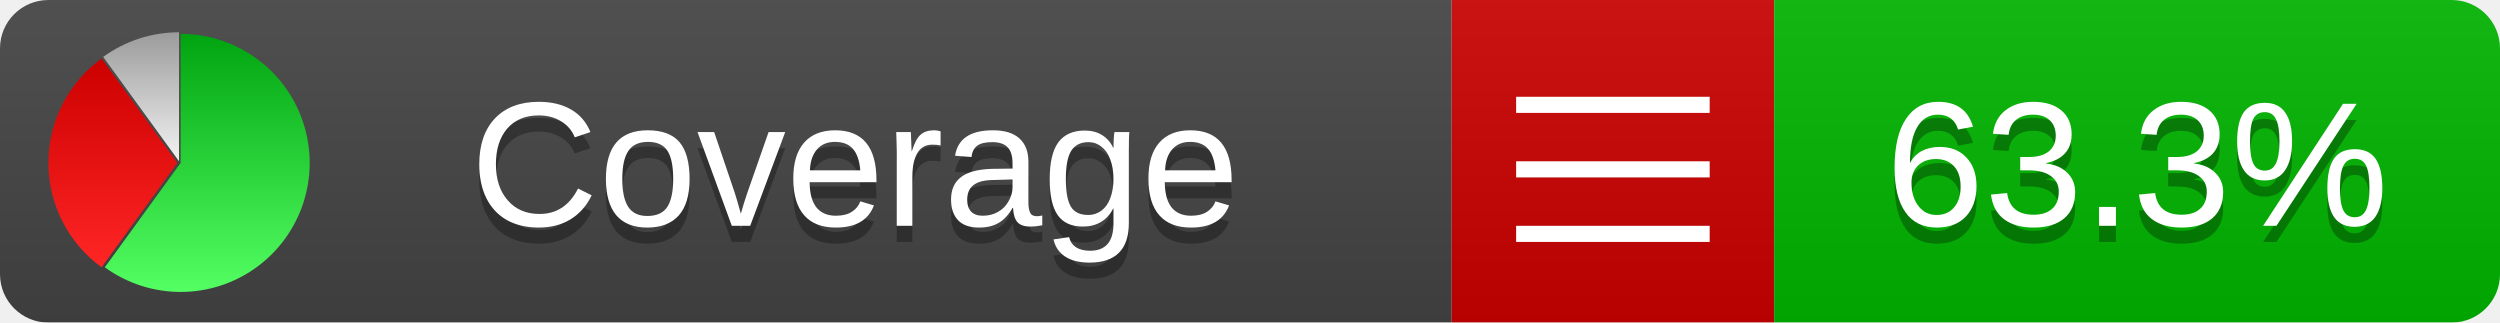
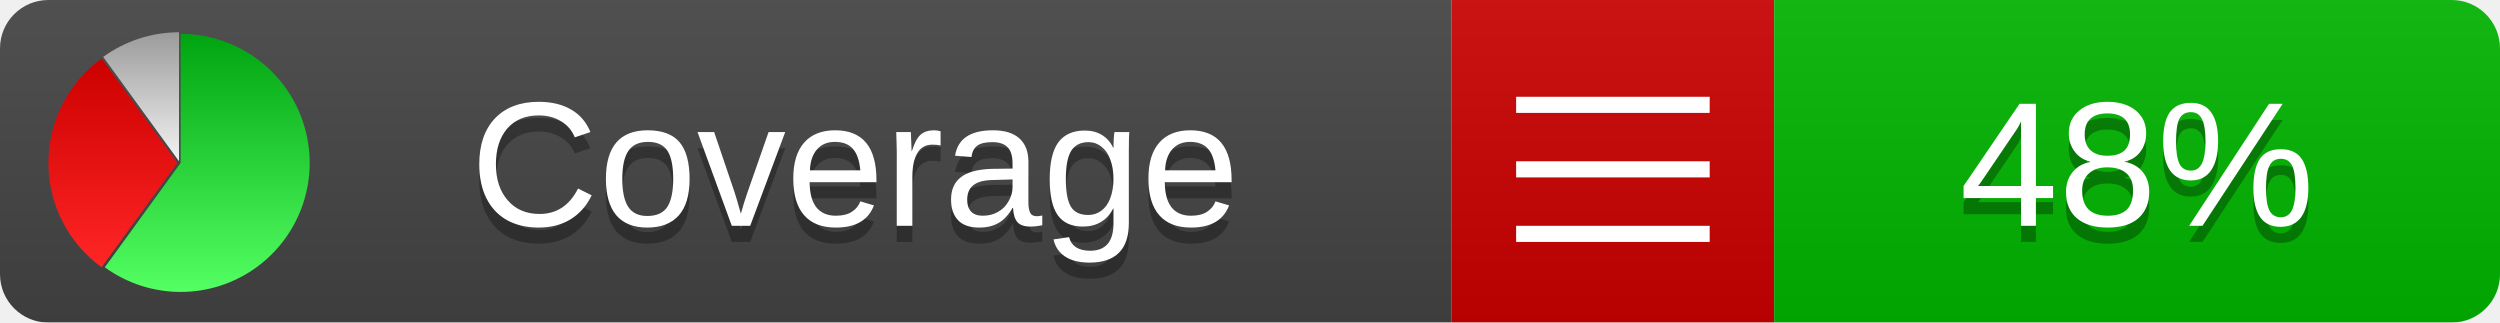
<svg xmlns="http://www.w3.org/2000/svg" xmlns:xlink="http://www.w3.org/1999/xlink" width="155" height="20">
  <style type="text/css">
          
            @keyframes fadeout {
              0 % { visibility: visible; opacity: 1; }
              40% { visibility: visible; opacity: 1; }
              50% { visibility: hidden; opacity: 0; }
              90% { visibility: hidden; opacity: 0; }
              100% { visibility: visible; opacity: 1; }
            }
            @keyframes fadein {
              0% { visibility: hidden; opacity: 0; }
              40% { visibility: hidden; opacity: 0; }
              50% { visibility: visible; opacity: 1; }
              90% { visibility: visible; opacity: 1; }
              100% { visibility: hidden; opacity: 0; }
            }
            .linecoverage {
                animation-duration: 10s;
                animation-name: fadeout;
                animation-iteration-count: infinite;
            }
            .branchcoverage {
                animation-duration: 10s;
                animation-name: fadein;
                animation-iteration-count: infinite;
            }
          
    </style>
  <defs>
    <linearGradient id="gradient" x2="0" y2="100%">
      <stop offset="0" stop-color="#bbb" stop-opacity=".1" />
      <stop offset="1" stop-opacity=".1" />
    </linearGradient>
    <linearGradient id="green" x2="0" y2="100%">
      <stop offset="0" stop-color="#00A410" />
      <stop offset="1" stop-color="#53FF63" />
    </linearGradient>
    <linearGradient id="red" x2="0" y2="100%">
      <stop offset="0" stop-color="#C00" />
      <stop offset="1" stop-color="#FF2525" />
    </linearGradient>
    <linearGradient id="gray" x2="0" y2="100%">
      <stop offset="0" stop-color="#9B9B9B" />
      <stop offset="1" stop-color="#F3F3F3" />
    </linearGradient>
    <mask id="mask">
      <rect width="155" height="20" rx="3" fill="#fff" />
    </mask>
    <g id="icon">
      <path style="fill:url(#green);" d="M205,202.5 l0,-200 a200,200 0 1,1 -117.558,361.803 z" />
      <path style="fill:url(#red);" d="M200,202.5 l-117.558,161.803 a200,200 0 0,1 0,-323.607 z" />
      <path style="fill:url(#gray);" d="M202.5,200 l-117.558,-161.803 a200,200 0 0,1 117.558,-38.196 z" />
    </g>
  </defs>
  <g mask="url(#mask)">
    <rect x="0" y="0" width="90" height="20" fill="#444" />
    <rect x="90" y="0" width="20" height="20" fill="#c00" />
    <rect x="110" y="0" width="45" height="20" fill="#00B600" />
    <rect x="0" y="0" width="155" height="20" fill="url(#gradient)" />
  </g>
  <g>
    <path class="" stroke="#fff" d="M94 6.5 h12 M94 10.5 h12 M94 14.5 h12" />
  </g>
  <g fill="#fff" text-anchor="middle" font-family="Verdana,Arial,Geneva,sans-serif" font-size="11">
    <a xlink:href="https://github.com/danielpalme/ReportGenerator" target="_top">
      <use xlink:href="#icon" transform="translate(3,2) scale(.04)" />
    </a>
    <text x="53" y="15" fill="#010101" fill-opacity=".3">Coverage</text>
    <text x="53" y="14" fill="#fff">Coverage</text>
-     <text class="" x="132.5" y="15" fill="#010101" fill-opacity=".3">63.3%</text>
-     <text class="" x="132.5" y="14">63.3%</text>
+     <text class="" x="132.5" y="15" fill="#010101" fill-opacity=".3">48%</text>
+     <text class="" x="132.5" y="14">48%</text>
  </g>
  <g>
    <rect class="" x="90" y="0" width="65" height="20" fill-opacity="0" />
  </g>
</svg>
